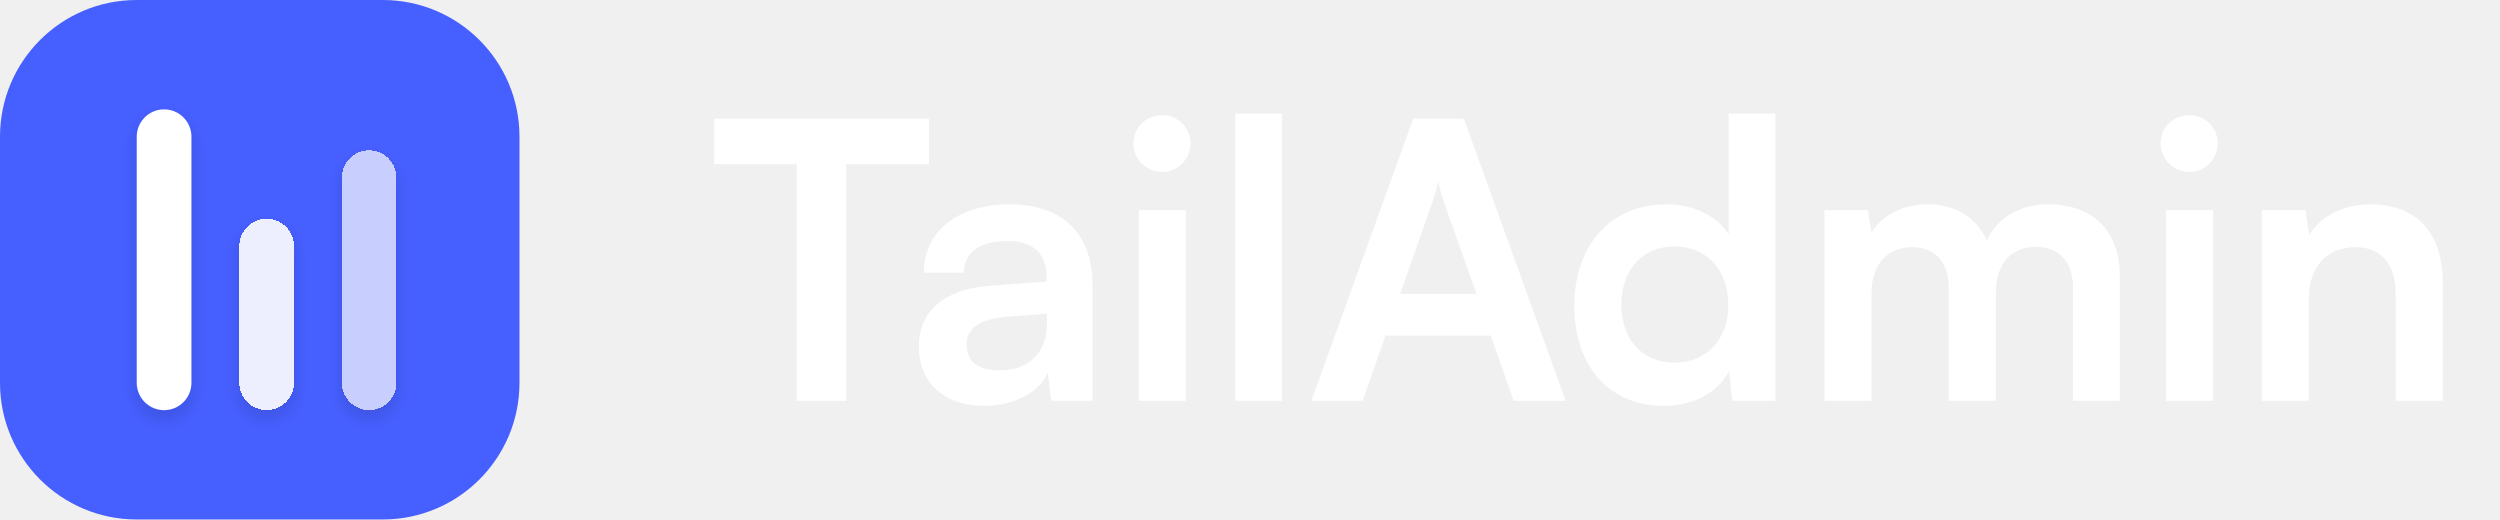
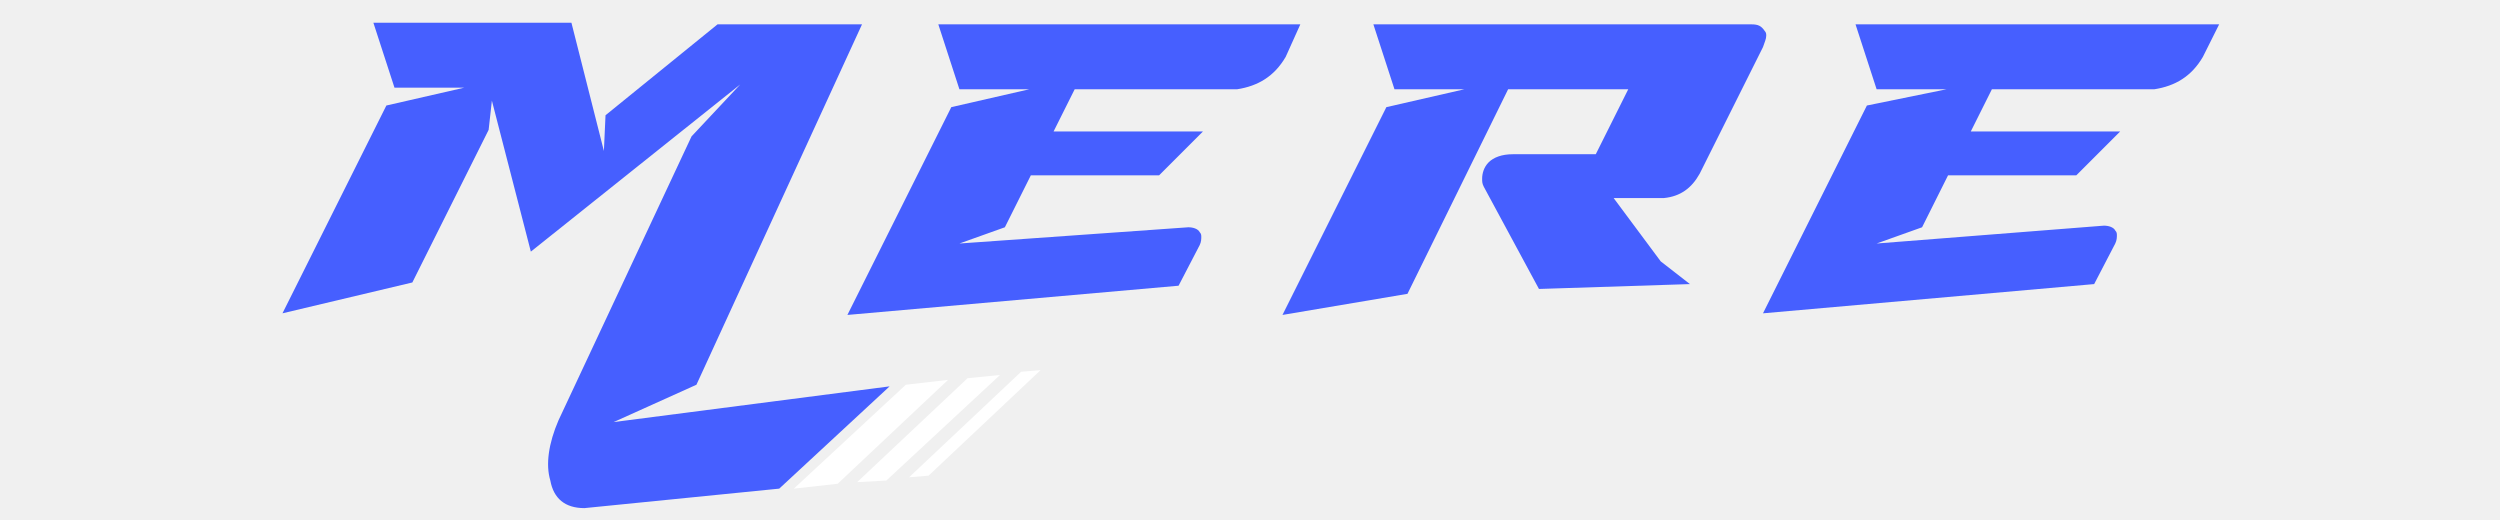
- <svg xmlns="http://www.w3.org/2000/svg" width="154" height="32" viewBox="0 0 154 32" fill="none">
-   <path d="M0 8.421C0 3.77 3.77 0 8.421 0H23.579C28.23 0 32 3.77 32 8.421V23.579C32 28.23 28.23 32 23.579 32H8.421C3.77 32 0 28.23 0 23.579V8.421Z" fill="#465FFF" />
-   <g filter="url(#filter0_d_1608_324)">
-     <path d="M8.424 8.422C8.424 7.491 9.178 6.737 10.108 6.737C11.038 6.737 11.792 7.491 11.792 8.422V23.579C11.792 24.51 11.038 25.264 10.108 25.264C9.178 25.264 8.424 24.51 8.424 23.579V8.422Z" fill="white" />
+ <svg xmlns="http://www.w3.org/2000/svg" version="1.1" id="Camada_1" x="0px" y="0px" viewBox="0 0 154 32" style="enable-background:new 0 0 154 32;" xml:space="preserve">
+   <style type="text/css">
+ 	.st0{fill:#465FFF;}
+ 	.st1{fill:#FFFFFF;}
+ </style>
+   <g>
+     <path class="st0" d="M80.1,1.5H57.8l1.3,4h4.3l-4.8,1.1l-6.4,12.8l20.4-1.8l1.3-2.5c0.1-0.2,0.1-0.4,0.1-0.5c0-0.1,0-0.2-0.1-0.3   c-0.1-0.2-0.4-0.3-0.7-0.3L59.1,15l2.8-1l1.6-3.2h7.9l2.7-2.7h-9.2l1.3-2.6h10c1.3-0.2,2.3-0.8,3-2L80.1,1.5z" />
+     <path class="st0" d="M108.7,1.9c-0.2-0.3-0.4-0.4-0.8-0.4H84.6l1.3,4h4.3l-4.8,1.1L79,19.4l7.7-1.3l6.2-12.6h7.4l-2,4h-5.1   c-0.7,0-1.2,0.2-1.5,0.5c-0.3,0.3-0.4,0.7-0.4,1c0,0.2,0,0.3,0.1,0.5l3.4,6.3l9.3-0.3l-1.8-1.4l-2.9-3.9h3.1c1-0.1,1.7-0.6,2.2-1.5   l3.9-7.8c0.1-0.3,0.2-0.5,0.2-0.7C108.8,2.1,108.8,2,108.7,1.9z" />
+     <path class="st0" d="M114.3,1.5l1.3,4h4.3L115,6.5l-6.4,12.8l20.4-1.8l1.3-2.5c0.1-0.2,0.1-0.4,0.1-0.5c0-0.1,0-0.2-0.1-0.3   c-0.1-0.2-0.4-0.3-0.7-0.3L115.6,15l2.8-1l1.6-3.2h7.9l2.7-2.7h-9.2l1.3-2.6h10c1.3-0.2,2.3-0.8,3-2l1-2H114.3z" />
+     <polygon class="st1" points="55.8,23.7 48.9,30.1 51.6,29.8 58.4,23.4  " />
+     <path class="st0" d="M37.8,26l5.1-2.3L53.1,1.5h-8.9l-6.9,5.6l-0.1,2.2l-2-7.9H23l1.3,4h4.3l-4.8,1.1l-6.4,12.8l8-1.9L30.1,8   l0.2-1.8l2.4,9.3L45.6,5.2l-3,3.2l-8.2,17.5h0c-0.6,1.4-0.8,2.7-0.5,3.7c0.2,1.1,0.9,1.7,2.1,1.7L48,30.1l6.8-6.3L37.8,26z" />
+     <polygon class="st1" points="59.6,23.3 52.8,29.7 54.6,29.6 61.6,23.1  " />
+     <polygon class="st1" points="56,29.4 57.2,29.3 64.1,22.8 62.9,22.9  " />
  </g>
-   <g filter="url(#filter1_d_1608_324)">
-     <path d="M14.742 15.157C14.742 14.227 15.496 13.473 16.426 13.473C17.357 13.473 18.111 14.227 18.111 15.157V23.578C18.111 24.508 17.357 25.262 16.426 25.262C15.496 25.262 14.742 24.508 14.742 23.578V15.157Z" fill="white" fill-opacity="0.9" shape-rendering="crispEdges" />
-   </g>
-   <g filter="url(#filter2_d_1608_324)">
-     <path d="M21.055 10.946C21.055 10.016 21.809 9.262 22.739 9.262C23.669 9.262 24.423 10.016 24.423 10.946V23.578C24.423 24.508 23.669 25.262 22.739 25.262C21.809 25.262 21.055 24.508 21.055 23.578V10.946Z" fill="white" fill-opacity="0.7" shape-rendering="crispEdges" />
-   </g>
-   <path d="M44 10.115H49.089V24.691H52.132V10.115H57.221V7.309H44V10.115Z" fill="white" />
-   <path d="M60.617 25C62.448 25 64.042 24.168 64.541 22.955L64.755 24.691H67.299V17.558C67.299 14.3 65.349 12.588 62.187 12.588C59.001 12.588 56.908 14.252 56.908 16.797H59.381C59.381 15.56 60.332 14.847 62.044 14.847C63.518 14.847 64.47 15.489 64.47 17.082V17.343L60.95 17.605C58.168 17.819 56.599 19.174 56.599 21.338C56.599 23.549 58.121 25 60.617 25ZM61.569 22.812C60.261 22.812 59.547 22.289 59.547 21.219C59.547 20.268 60.237 19.674 62.044 19.507L64.493 19.317V19.935C64.493 21.742 63.352 22.812 61.569 22.812Z" fill="white" />
-   <path d="M71.6 10.591C72.551 10.591 73.335 9.806 73.335 8.831C73.335 7.856 72.551 7.095 71.6 7.095C70.601 7.095 69.816 7.856 69.816 8.831C69.816 9.806 70.601 10.591 71.6 10.591ZM70.149 24.691H73.05V12.944H70.149V24.691Z" fill="white" />
-   <path d="M78.972 24.691V7H76.095V24.691H78.972Z" fill="white" />
-   <path d="M83.941 24.691L85.344 20.672H91.835L93.238 24.691H96.448L90.171 7.309H87.056L80.778 24.691H83.941ZM88.221 12.493C88.387 12.017 88.53 11.494 88.601 11.161C88.649 11.518 88.815 12.041 88.958 12.493L90.955 18.104H86.247L88.221 12.493Z" fill="white" />
-   <path d="M102.493 25C104.276 25 105.798 24.215 106.511 22.86L106.701 24.691H109.364V7H106.487V14.443C105.75 13.277 104.3 12.588 102.659 12.588C99.116 12.588 96.976 15.203 96.976 18.865C96.976 22.503 99.092 25 102.493 25ZM103.135 22.337C101.113 22.337 99.877 20.863 99.877 18.77C99.877 16.678 101.113 15.18 103.135 15.18C105.156 15.18 106.464 16.654 106.464 18.77C106.464 20.886 105.156 22.337 103.135 22.337Z" fill="white" />
-   <path d="M115.289 24.691V18.033C115.289 16.131 116.406 15.227 117.785 15.227C119.164 15.227 120.044 16.107 120.044 17.748V24.691H122.945V18.033C122.945 16.107 124.015 15.203 125.418 15.203C126.797 15.203 127.701 16.083 127.701 17.771V24.691H130.578V17.011C130.578 14.3 129.008 12.588 126.155 12.588C124.372 12.588 122.993 13.468 122.398 14.823C121.78 13.468 120.543 12.588 118.76 12.588C117.072 12.588 115.883 13.349 115.289 14.324L115.051 12.944H112.388V24.691H115.289Z" fill="white" />
-   <path d="M134.876 10.591C135.827 10.591 136.612 9.806 136.612 8.831C136.612 7.856 135.827 7.095 134.876 7.095C133.877 7.095 133.093 7.856 133.093 8.831C133.093 9.806 133.877 10.591 134.876 10.591ZM133.426 24.691H136.327V12.944H133.426V24.691Z" fill="white" />
-   <path d="M142.225 24.691V18.366C142.225 16.464 143.318 15.227 145.102 15.227C146.6 15.227 147.575 16.178 147.575 18.152V24.691H150.476V17.462C150.476 14.419 148.954 12.588 146.005 12.588C144.412 12.588 142.985 13.277 142.248 14.466L142.011 12.944H139.324V24.691H142.225Z" fill="white" />
-   <defs>
-     <filter id="filter0_d_1608_324" x="7.424" y="6.237" width="5.368" height="20.526" filterUnits="userSpaceOnUse" color-interpolation-filters="sRGB">
-       <feFlood flood-opacity="0" result="BackgroundImageFix" />
-       <feColorMatrix in="SourceAlpha" type="matrix" values="0 0 0 0 0 0 0 0 0 0 0 0 0 0 0 0 0 0 127 0" result="hardAlpha" />
-       <feOffset dy="0.5" />
-       <feGaussianBlur stdDeviation="0.5" />
-       <feComposite in2="hardAlpha" operator="out" />
-       <feColorMatrix type="matrix" values="0 0 0 0 0 0 0 0 0 0 0 0 0 0 0 0 0 0 0.12 0" />
-       <feBlend mode="normal" in2="BackgroundImageFix" result="effect1_dropShadow_1608_324" />
-       <feBlend mode="normal" in="SourceGraphic" in2="effect1_dropShadow_1608_324" result="shape" />
-     </filter>
-     <filter id="filter1_d_1608_324" x="13.742" y="12.973" width="5.368" height="13.79" filterUnits="userSpaceOnUse" color-interpolation-filters="sRGB">
-       <feFlood flood-opacity="0" result="BackgroundImageFix" />
-       <feColorMatrix in="SourceAlpha" type="matrix" values="0 0 0 0 0 0 0 0 0 0 0 0 0 0 0 0 0 0 127 0" result="hardAlpha" />
-       <feOffset dy="0.5" />
-       <feGaussianBlur stdDeviation="0.5" />
-       <feComposite in2="hardAlpha" operator="out" />
-       <feColorMatrix type="matrix" values="0 0 0 0 0 0 0 0 0 0 0 0 0 0 0 0 0 0 0.12 0" />
-       <feBlend mode="normal" in2="BackgroundImageFix" result="effect1_dropShadow_1608_324" />
-       <feBlend mode="normal" in="SourceGraphic" in2="effect1_dropShadow_1608_324" result="shape" />
-     </filter>
-     <filter id="filter2_d_1608_324" x="20.055" y="8.762" width="5.368" height="18" filterUnits="userSpaceOnUse" color-interpolation-filters="sRGB">
-       <feFlood flood-opacity="0" result="BackgroundImageFix" />
-       <feColorMatrix in="SourceAlpha" type="matrix" values="0 0 0 0 0 0 0 0 0 0 0 0 0 0 0 0 0 0 127 0" result="hardAlpha" />
-       <feOffset dy="0.5" />
-       <feGaussianBlur stdDeviation="0.5" />
-       <feComposite in2="hardAlpha" operator="out" />
-       <feColorMatrix type="matrix" values="0 0 0 0 0 0 0 0 0 0 0 0 0 0 0 0 0 0 0.12 0" />
-       <feBlend mode="normal" in2="BackgroundImageFix" result="effect1_dropShadow_1608_324" />
-       <feBlend mode="normal" in="SourceGraphic" in2="effect1_dropShadow_1608_324" result="shape" />
-     </filter>
-   </defs>
</svg>
